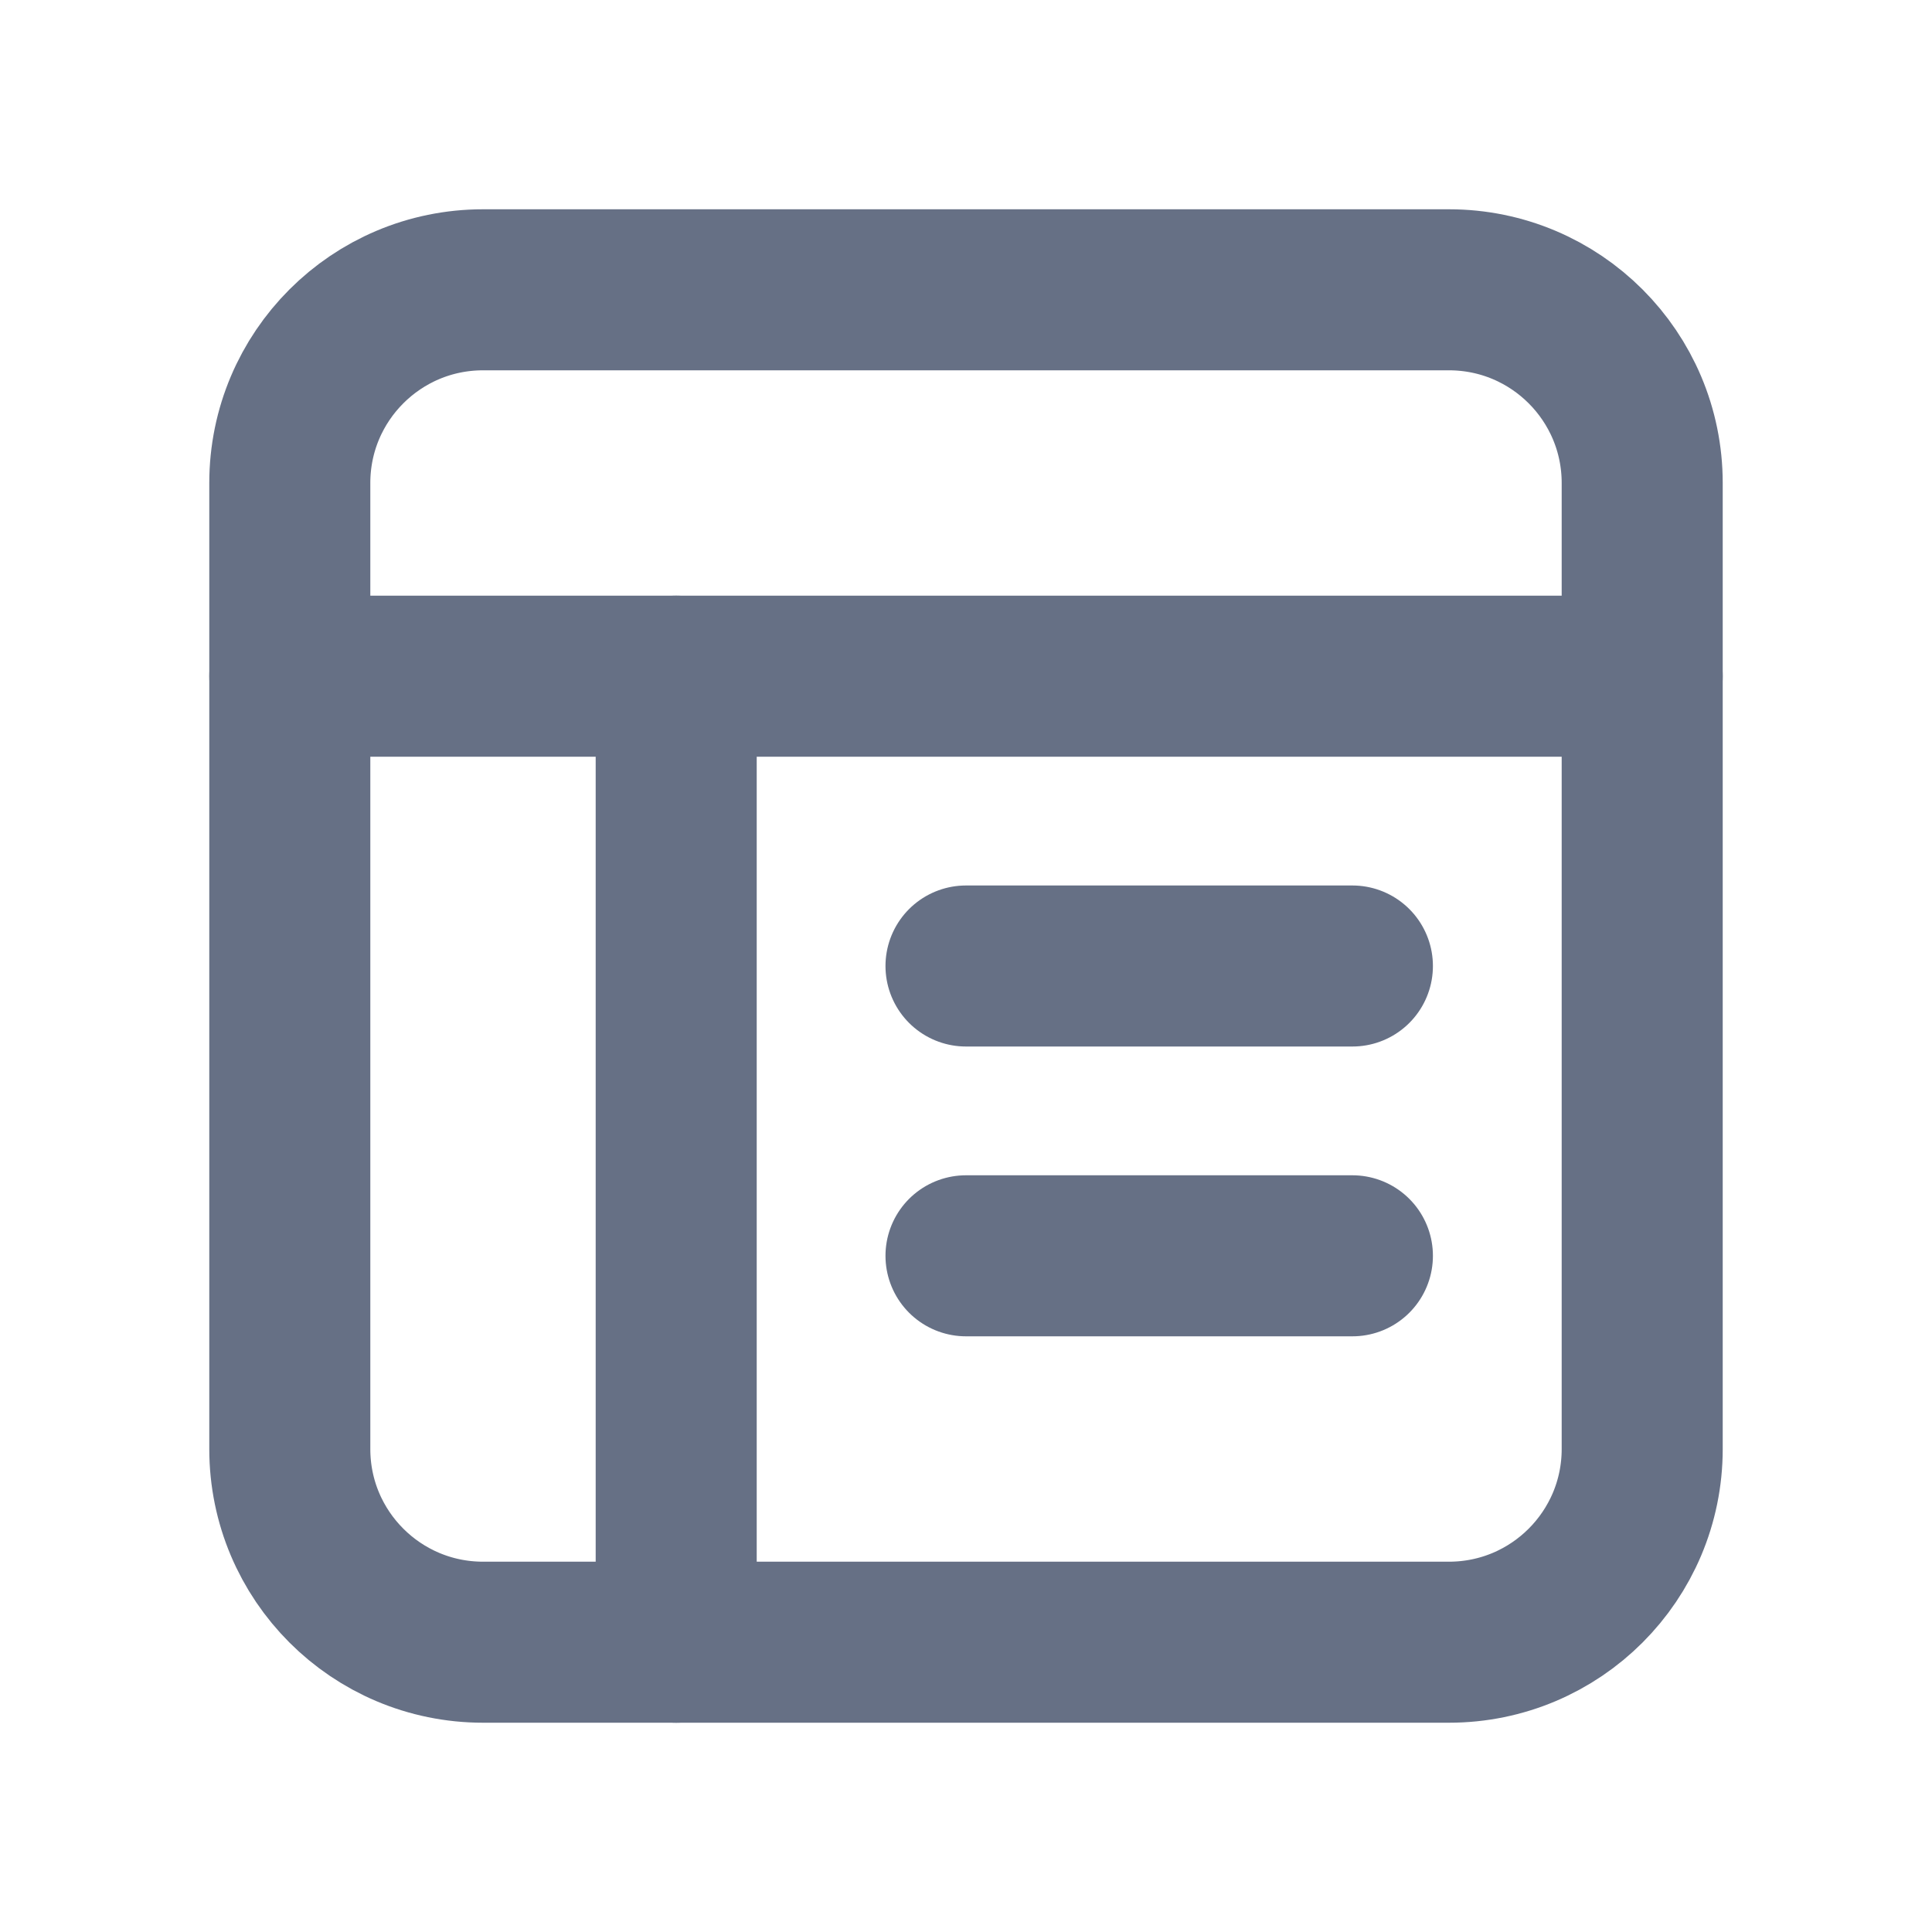
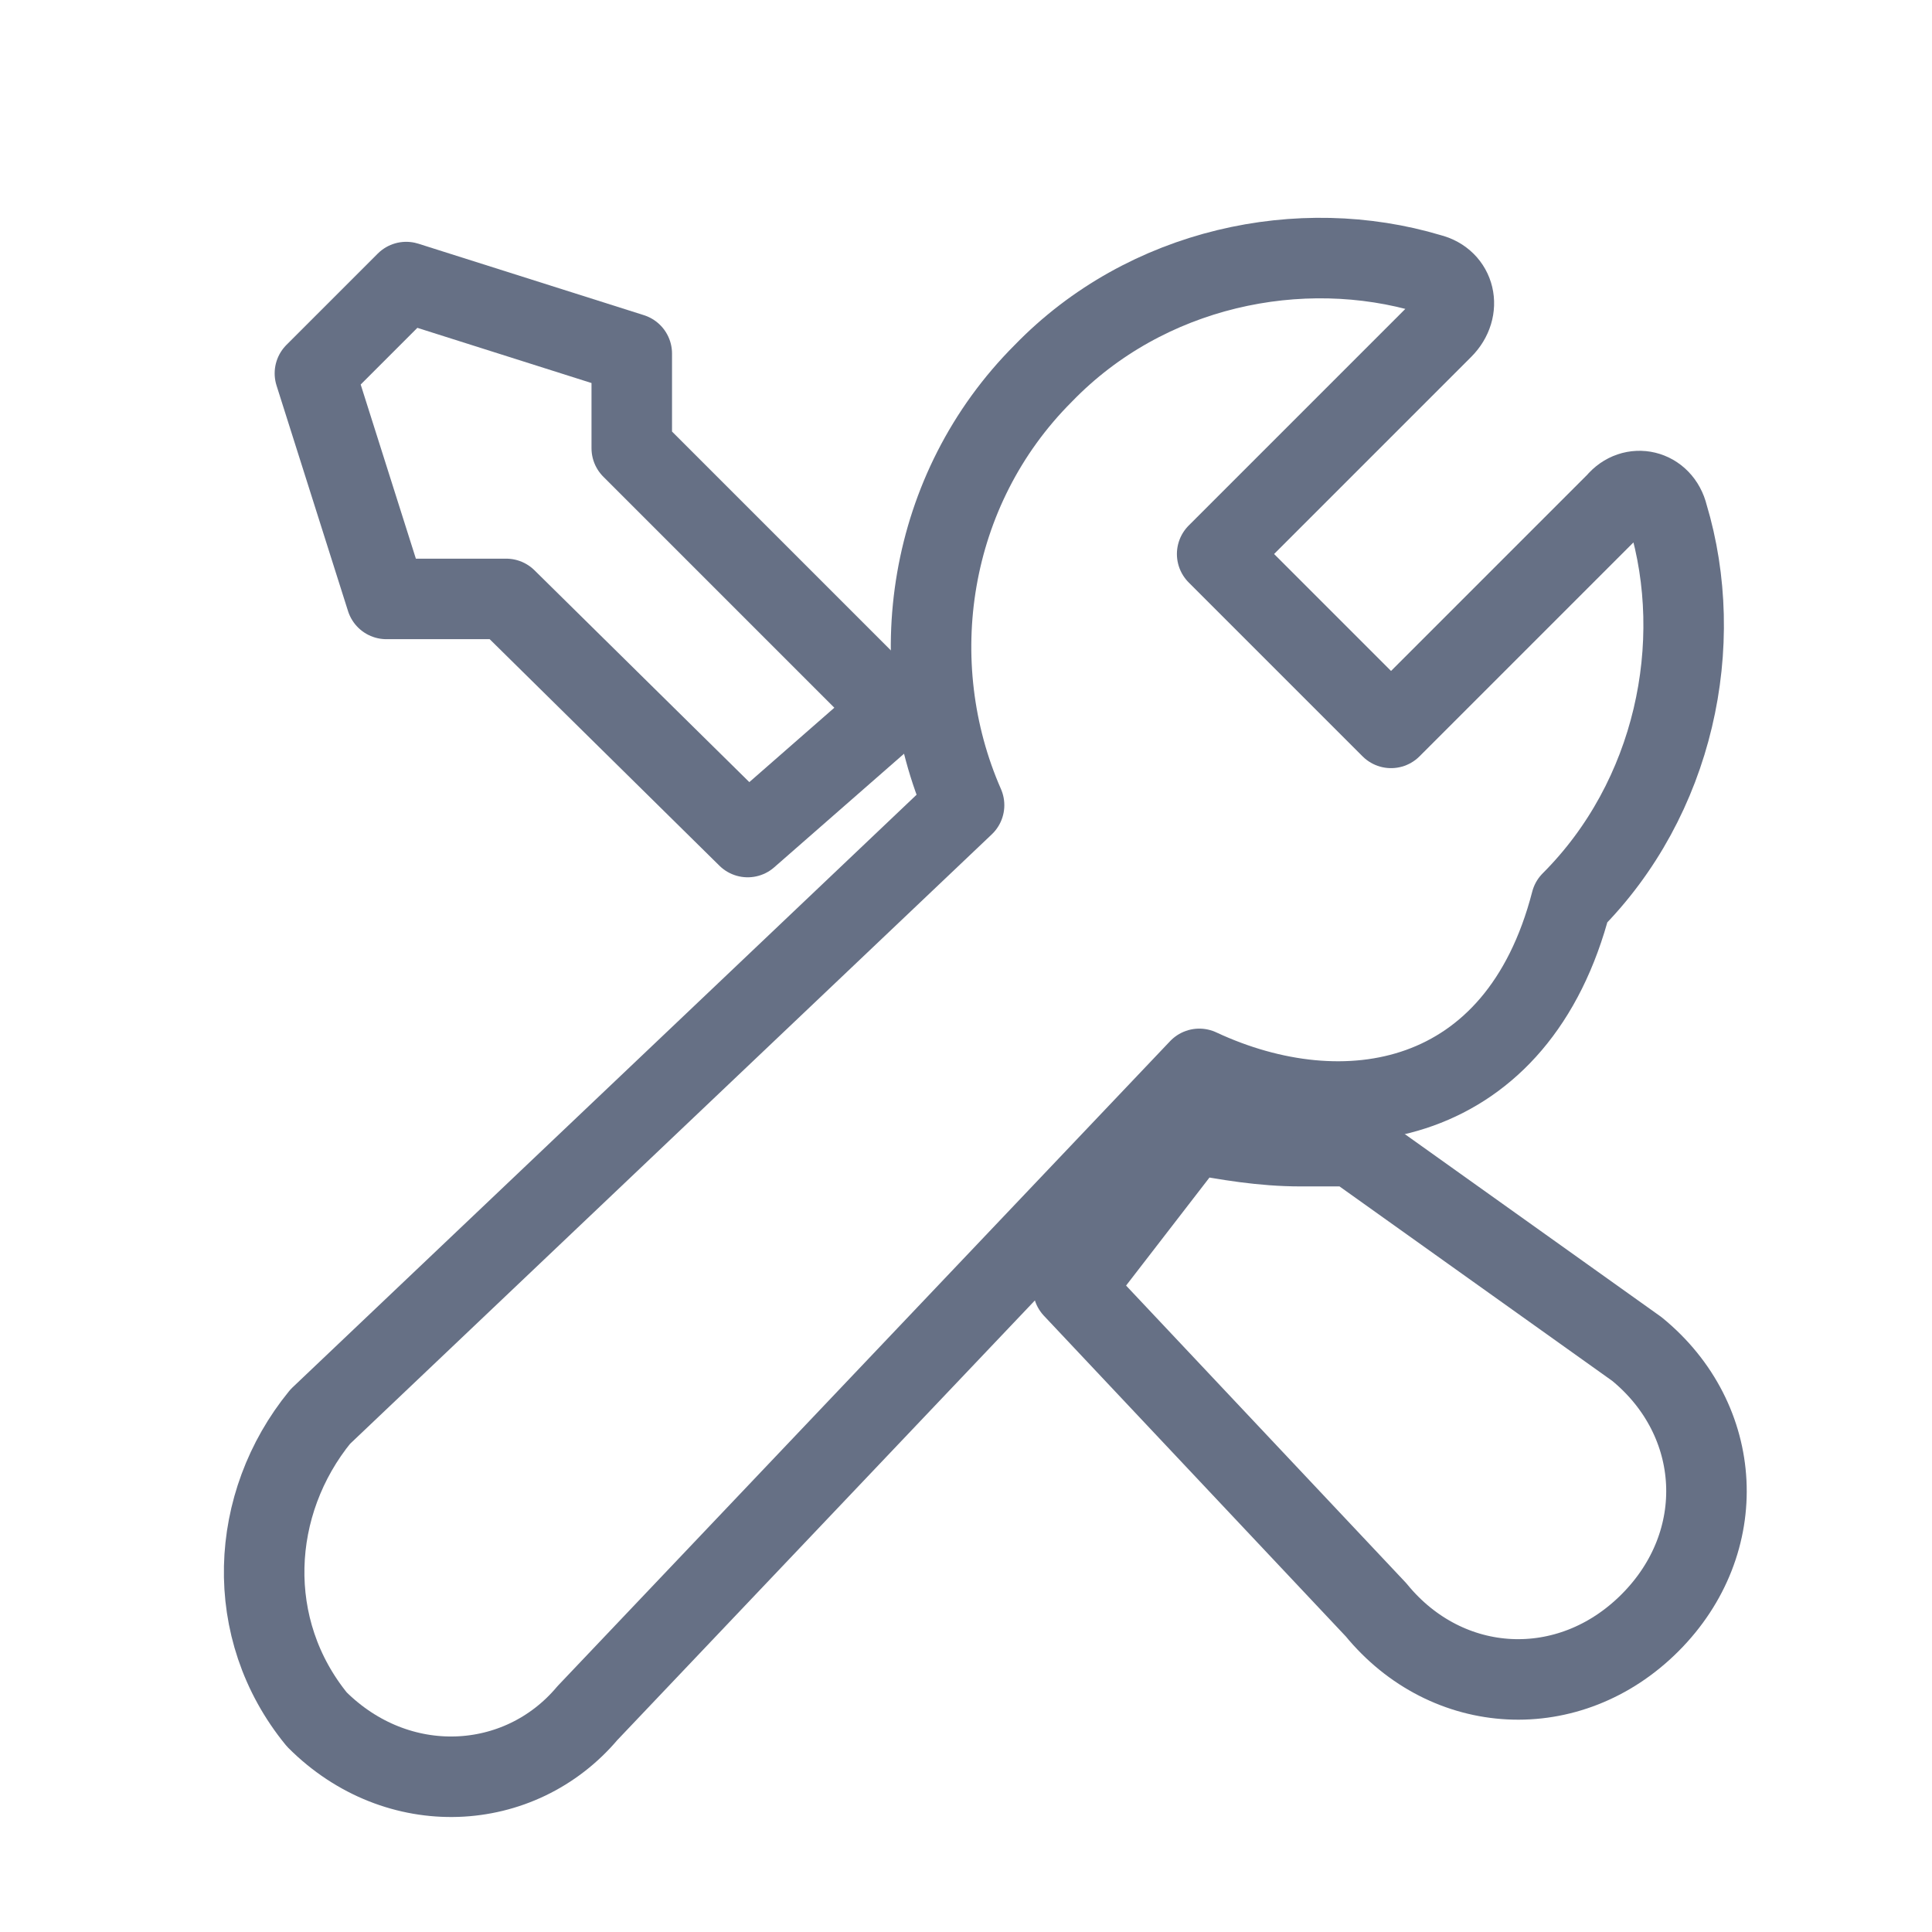
- <svg xmlns="http://www.w3.org/2000/svg" width="20" height="20" viewBox="0 0 20 20" fill="none">
-   <rect x="3" y="3" width="14" height="14" rx="2" stroke="#667085" stroke-width="1.667" stroke-linecap="round" stroke-linejoin="round" fill="none" />
-   <path d="M3 7H17" stroke="#667085" stroke-width="1.667" stroke-linecap="round" stroke-linejoin="round" />
-   <path d="M7 7V17" stroke="#667085" stroke-width="1.667" stroke-linecap="round" stroke-linejoin="round" />
-   <path d="M10 10H14" stroke="#667085" stroke-width="1.667" stroke-linecap="round" stroke-linejoin="round" />
-   <path d="M10 13H14" stroke="#667085" stroke-width="1.667" stroke-linecap="round" stroke-linejoin="round" />
+ <svg xmlns="http://www.w3.org/2000/svg" width="40" height="40" viewBox="0 0 40 40" fill="none">
+   <path d="M8 12.4L6.52 7.73L8.41 5.84L13.08 7.32V9.28L18.28 14.48C18.28 14.61 18.28 14.75 18.28 14.88L15.48 17.33L10.48 12.4H8Z" stroke="#667085" stroke-width="1.667" stroke-linecap="round" stroke-linejoin="round" fill="none" />
+   <path d="M28 23.73C27.6 23.73 27.33 23.73 26.93 23.73C26.13 23.73 25.39 23.6 24.69 23.47L22.22 26.67L28.49 33.33C29.96 35.13 32.49 35.27 34.16 33.6C35.83 31.93 35.69 29.4 33.89 27.93L28 23.73Z" stroke="#667085" stroke-width="1.667" stroke-linecap="round" stroke-linejoin="round" fill="none" />
+   <path d="M32.53 18.67C34.67 16.53 35.33 13.33 34.53 10.67C34.4 10.13 33.8 10 33.47 10.4L28.8 15.07L25.2 11.47L29.87 6.8C30.27 6.4 30.13 5.8 29.6 5.67C26.93 4.87 23.73 5.53 21.6 7.73C19.2 10.13 18.67 13.73 19.96 16.67L6.63 29.33C5.16 31.13 5.03 33.73 6.56 35.6C8.23 37.27 10.76 37.13 12.16 35.47L24.83 22.13C27.83 23.53 31.43 22.93 32.53 18.67Z" stroke="#667085" stroke-width="1.667" stroke-linecap="round" stroke-linejoin="round" fill="none" />
</svg>
